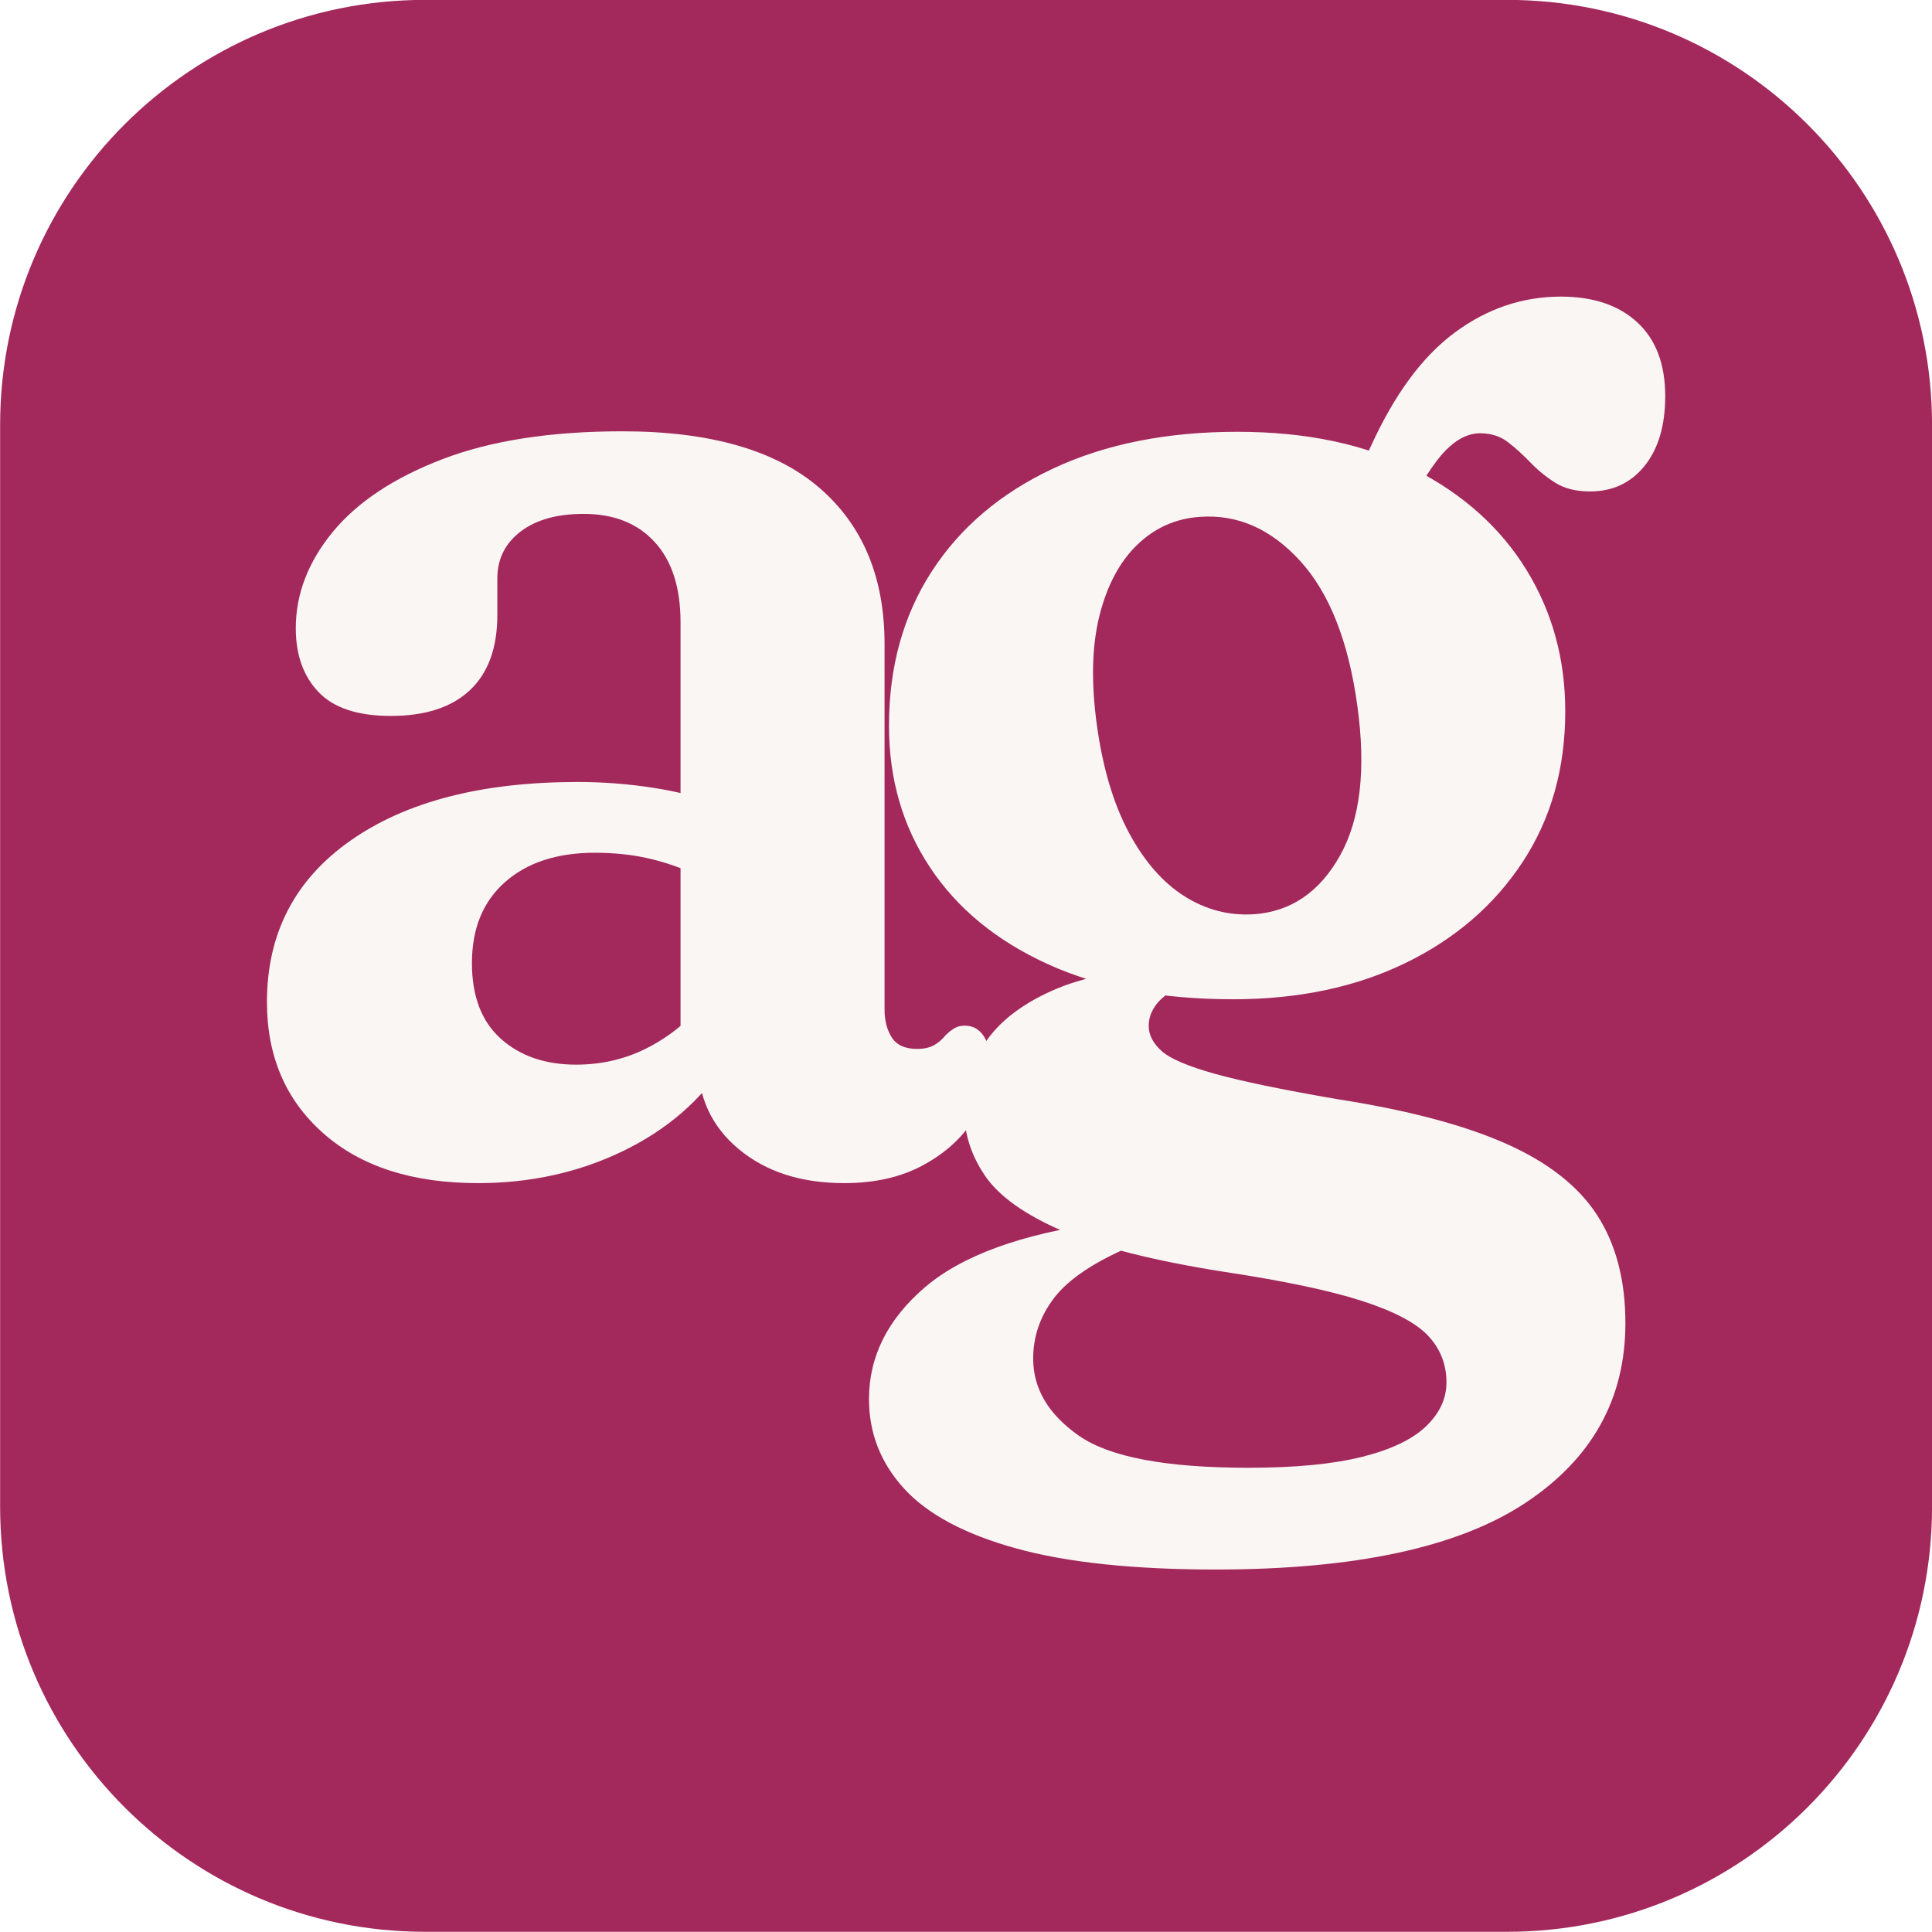
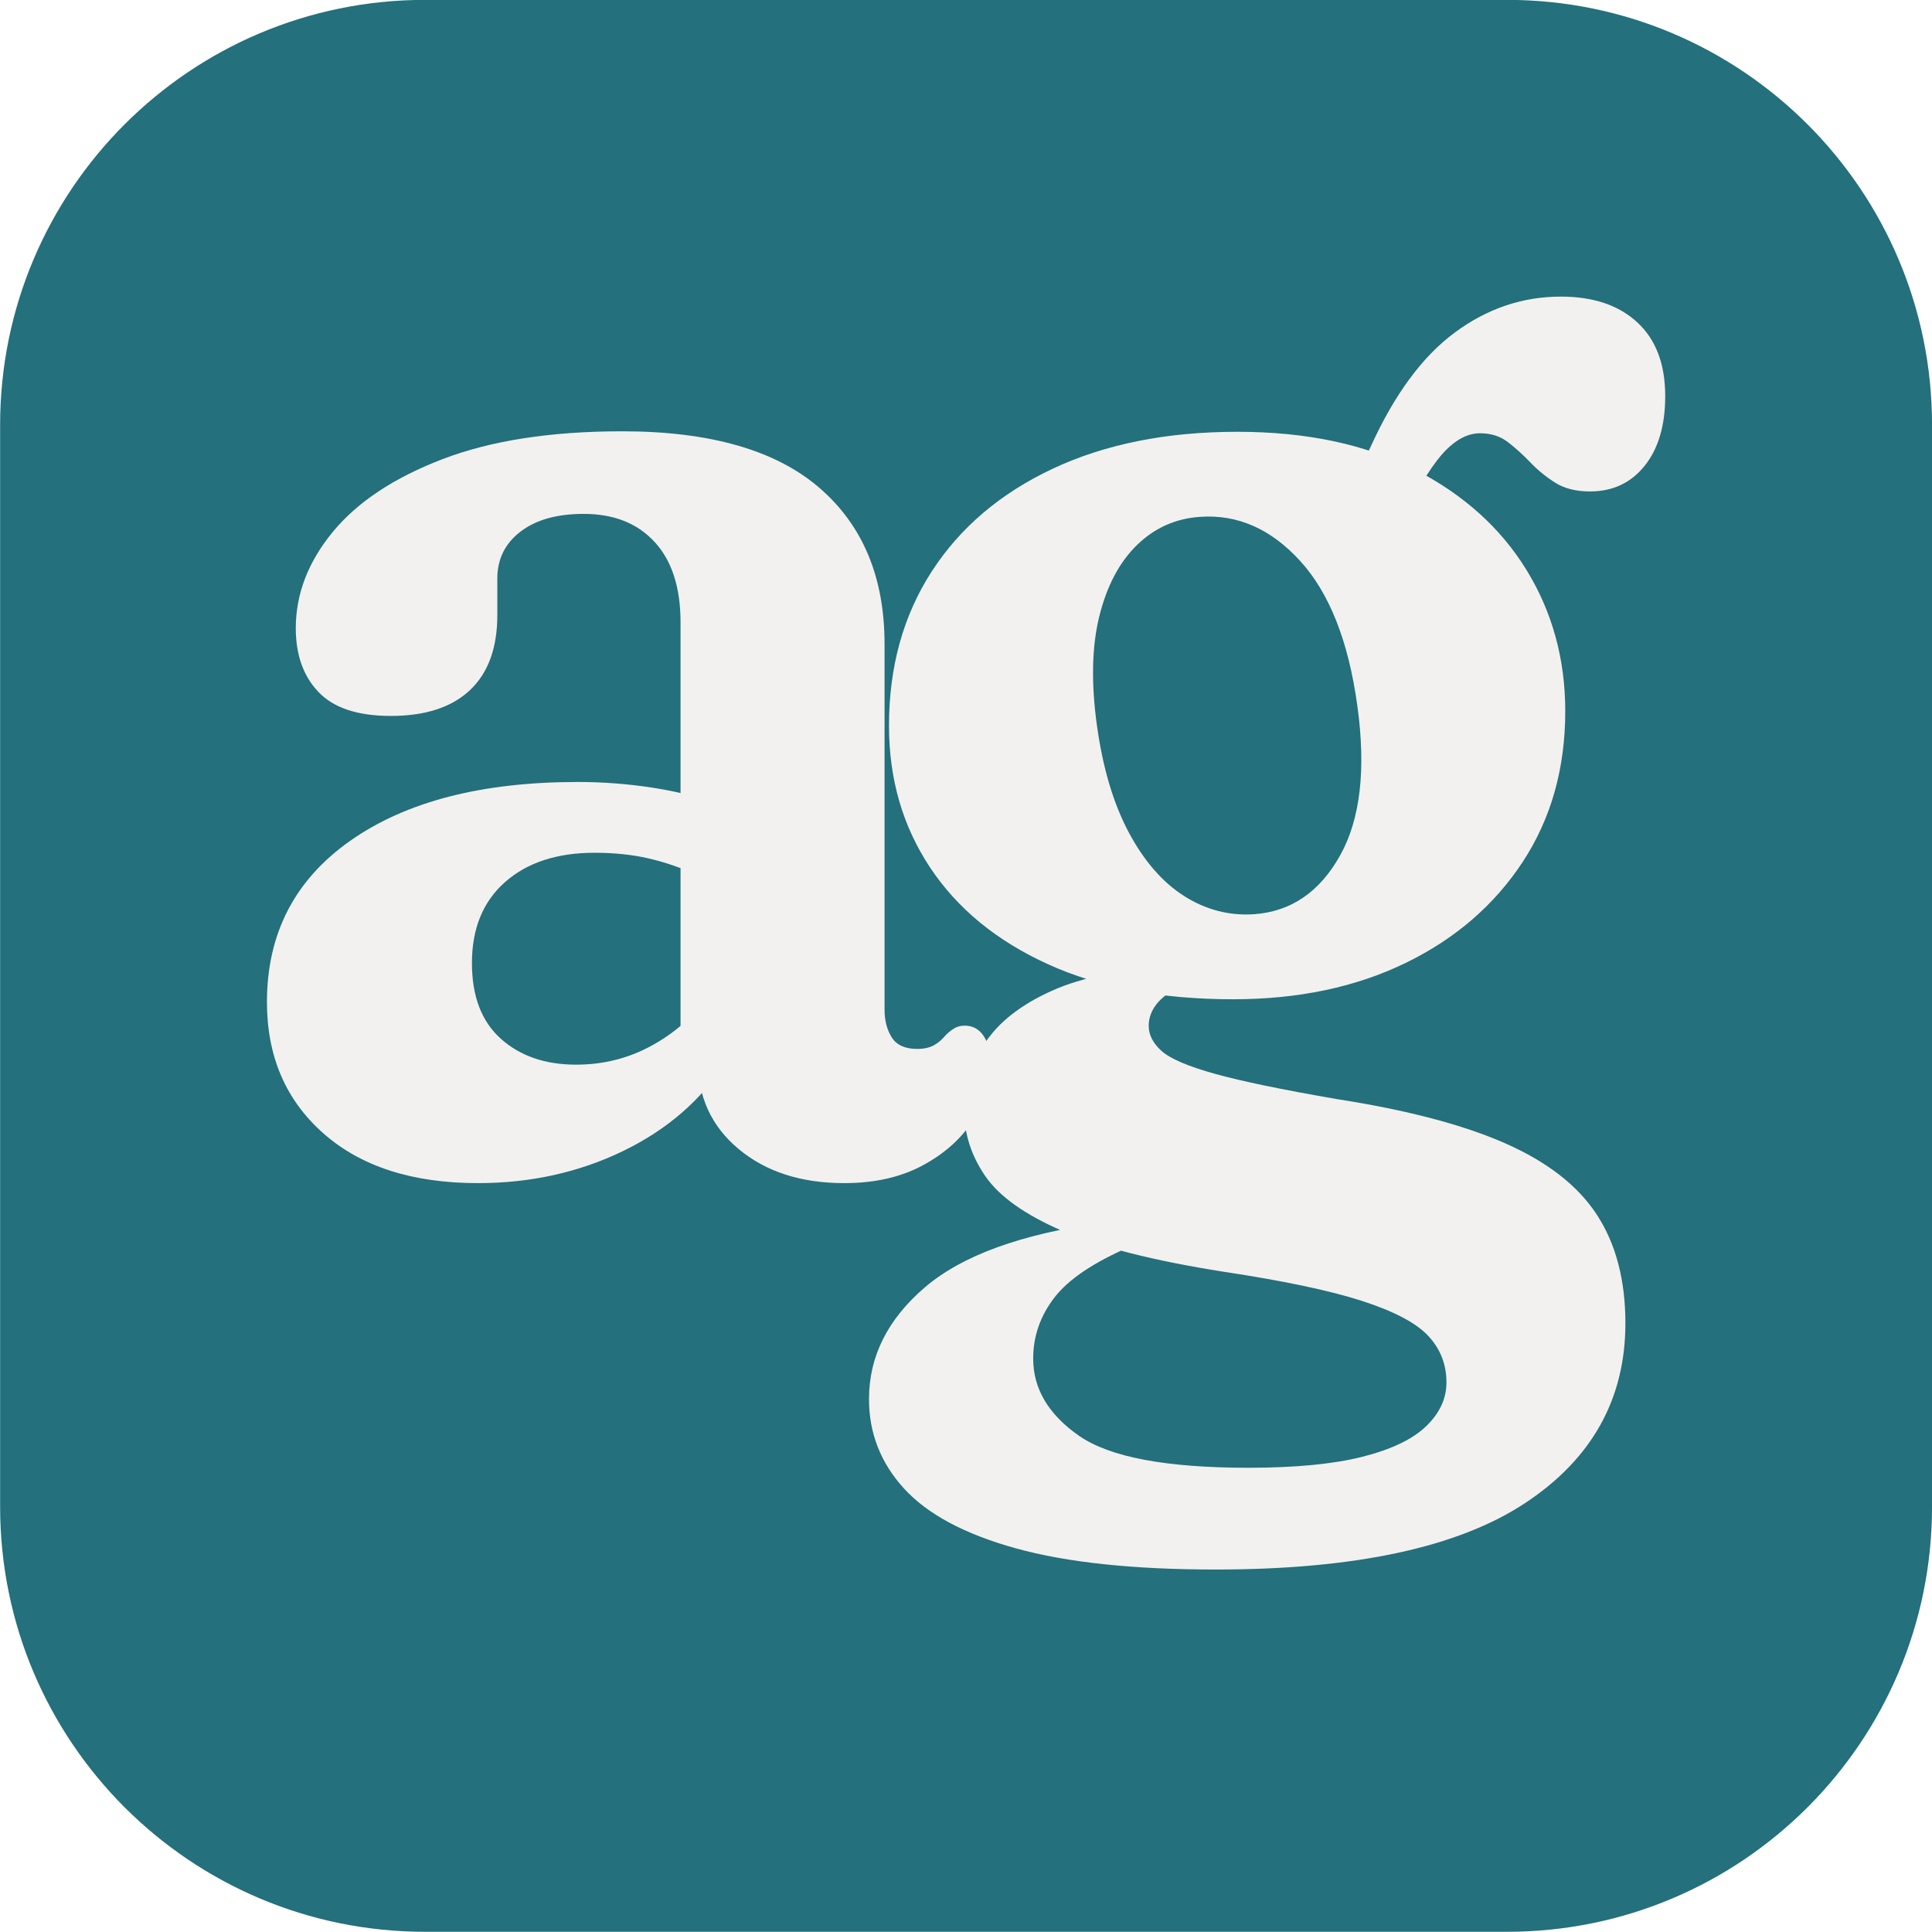
<svg xmlns="http://www.w3.org/2000/svg" viewBox="-276 -1424 2358 2358">
-   <rect x="-275.852" y="-1424.147" width="2357.9" height="2357.9" rx="518.738" fill="#a3285c" />
-   <path fill="#faf6f4" d="M575.601 -130.398V-156.798L554.602 -161.998V-664.398Q554.602 -727.999 523.101 -762.4Q491.6 -796.801 436.398 -796.801Q387.396 -796.801 359.196 -775.1Q330.995 -753.4 330.995 -717.999V-673.399Q330.995 -613.2 297.596 -581.701Q264.197 -550.202 200.999 -550.202Q140.6 -550.202 112.801 -579.301Q85.002 -608.401 85.002 -657.2Q85.002 -719.8 130.001 -774.599Q175.001 -829.399 263.8 -863.499Q352.599 -897.599 483.397 -897.599Q643.595 -897.599 723.594 -828.999Q803.594 -760.399 803.594 -637.999V-191.796Q803.594 -171.595 812.494 -157.695Q821.394 -143.795 843.395 -143.795Q855.595 -143.795 863.695 -148.195Q871.795 -152.595 878.195 -160.596Q882.795 -165.196 888.295 -168.696Q893.795 -172.196 901.395 -172.196Q916.595 -172.196 924.994 -158.896Q933.394 -145.596 933.394 -126.197Q933.394 -90.397 911.795 -56.798Q890.195 -23.199 850.096 -1.599Q809.997 20.0 754.398 20.0Q675.399 20.0 625.5 -21.599Q575.601 -63.199 575.601 -130.398ZM49.801 -201Q49.801 -326.399 151.701 -397.999Q253.6 -469.598 429.199 -469.598Q475.199 -469.598 520.6 -462.598Q566 -455.598 597.601 -442.798L574.202 -356.2Q545.001 -369.6 515.2 -376.4Q485.399 -383.2 449.798 -383.2Q380.996 -383.2 340.495 -347.5Q299.993 -311.799 299.993 -248.598Q299.993 -187.797 335.294 -156.196Q370.595 -124.596 427.196 -124.596Q476.598 -124.596 518.599 -147.397Q560.601 -170.198 588.002 -207.799L609.602 -127.801Q565.401 -58.401 484.501 -19.2Q403.601 20.0 307.401 20.0Q187.401 20.0 118.601 -40.8Q49.801 -101.6 49.801 -201Z" />
-   <path fill="#faf6f4" transform="translate(765 0)" d="M590.396 -82.597Q490.596 -99.797 441.496 -113.497Q392.396 -127.198 376.696 -141.298Q360.995 -155.398 360.995 -171.999Q360.995 -186.399 370.896 -198.899Q380.796 -211.4 403.997 -222.4L391.396 -243.2Q299.599 -240.2 243.1 -214.9Q186.601 -189.601 161.202 -151.101Q135.802 -112.602 135.802 -68.802Q135.802 -26.003 161.502 11.397Q187.202 48.797 255.801 78.396Q324.401 107.996 452.601 128.197Q562.6 144.797 621.4 163.798Q680.201 182.798 702.301 206.599Q724.401 230.399 724.401 263.2Q724.401 292.801 699.6 316.702Q674.8 340.602 621.699 354.003Q568.598 367.403 482.598 367.403Q331.997 367.403 275.996 328.402Q219.995 289.401 219.995 234.201Q219.995 193.399 245.796 159.798Q271.598 126.197 338.601 97.397L305.402 68.196Q156.001 88.797 87.801 147.198Q19.601 205.599 19.601 283.599Q19.601 345.999 62.501 392.899Q105.401 439.799 198.7 465.7Q292 491.6 442.799 491.6Q697.396 491.6 820.095 410.701Q942.794 329.801 942.794 191.003Q942.794 112.203 908.194 58.903Q873.594 5.604 796.295 -28.496Q718.995 -62.596 590.396 -82.597ZM601.599 -816.2 673.997 -797.399Q702.798 -853.399 723.398 -874.299Q743.998 -895.199 765.398 -895.199Q785.398 -895.199 799.397 -884.399Q813.397 -873.599 826.697 -859.699Q839.997 -845.799 856.897 -834.999Q873.796 -824.199 899.596 -824.199Q941.195 -824.199 966.295 -855.499Q991.394 -886.798 991.394 -940.597Q991.394 -998.995 957.395 -1030.495Q923.395 -1061.994 863.996 -1061.994Q793.797 -1061.994 734.498 -1018.095Q675.199 -974.196 631.999 -878.998ZM869.394 -555.999Q869.394 -651.399 821.995 -728.499Q774.595 -805.599 685.095 -851.299Q595.596 -896.999 469.197 -896.999Q339.999 -896.999 244.2 -852.099Q148.4 -807.199 96.201 -726.599Q44.001 -645.999 44.001 -538.2Q44.001 -440.799 94.101 -365.299Q144.2 -289.799 238.2 -247.099Q332.199 -204.399 463.997 -204.399Q583.396 -204.399 674.496 -248.699Q765.595 -292.999 817.495 -372.099Q869.394 -451.199 869.394 -555.999ZM423.799 -793.201Q492.401 -798.001 545.902 -739.3Q599.403 -680.599 615.602 -562.799Q631.802 -446.198 594.4 -379.597Q556.999 -312.997 489.597 -308.197Q443.995 -305.197 404.394 -330.298Q364.793 -355.398 336.693 -407.999Q308.593 -460.599 297.793 -538.6Q286.993 -616.8 300.794 -672.2Q314.595 -727.601 346.796 -758.901Q378.997 -790.201 423.799 -793.201Z" />
+   <rect x="-275.852" y="-1424.147" width="2357.9" height="2357.9" rx="518.738" fill="#24707c" />
+   <path fill="#f2f1ef" d="M575.601 -130.398V-156.798L554.602 -161.998V-664.398Q554.602 -727.999 523.101 -762.4Q491.6 -796.801 436.398 -796.801Q387.396 -796.801 359.196 -775.1Q330.995 -753.4 330.995 -717.999V-673.399Q330.995 -613.2 297.596 -581.701Q264.197 -550.202 200.999 -550.202Q140.6 -550.202 112.801 -579.301Q85.002 -608.401 85.002 -657.2Q85.002 -719.8 130.001 -774.599Q175.001 -829.399 263.8 -863.499Q352.599 -897.599 483.397 -897.599Q643.595 -897.599 723.594 -828.999Q803.594 -760.399 803.594 -637.999V-191.796Q803.594 -171.595 812.494 -157.695Q821.394 -143.795 843.395 -143.795Q855.595 -143.795 863.695 -148.195Q871.795 -152.595 878.195 -160.596Q882.795 -165.196 888.295 -168.696Q893.795 -172.196 901.395 -172.196Q916.595 -172.196 924.994 -158.896Q933.394 -145.596 933.394 -126.197Q933.394 -90.397 911.795 -56.798Q890.195 -23.199 850.096 -1.599Q809.997 20.0 754.398 20.0Q675.399 20.0 625.5 -21.599Q575.601 -63.199 575.601 -130.398ZM49.801 -201Q49.801 -326.399 151.701 -397.999Q253.6 -469.598 429.199 -469.598Q475.199 -469.598 520.6 -462.598Q566 -455.598 597.601 -442.798L574.202 -356.2Q545.001 -369.6 515.2 -376.4Q485.399 -383.2 449.798 -383.2Q380.996 -383.2 340.495 -347.5Q299.993 -311.799 299.993 -248.598Q299.993 -187.797 335.294 -156.196Q370.595 -124.596 427.196 -124.596Q476.598 -124.596 518.599 -147.397Q560.601 -170.198 588.002 -207.799L609.602 -127.801Q565.401 -58.401 484.501 -19.2Q403.601 20.0 307.401 20.0Q187.401 20.0 118.601 -40.8Q49.801 -101.6 49.801 -201Z" />
+   <path fill="#f2f1ef" transform="translate(765 0)" d="M590.396 -82.597Q490.596 -99.797 441.496 -113.497Q392.396 -127.198 376.696 -141.298Q360.995 -155.398 360.995 -171.999Q360.995 -186.399 370.896 -198.899Q380.796 -211.4 403.997 -222.4L391.396 -243.2Q299.599 -240.2 243.1 -214.9Q186.601 -189.601 161.202 -151.101Q135.802 -112.602 135.802 -68.802Q135.802 -26.003 161.502 11.397Q187.202 48.797 255.801 78.396Q324.401 107.996 452.601 128.197Q562.6 144.797 621.4 163.798Q680.201 182.798 702.301 206.599Q724.401 230.399 724.401 263.2Q724.401 292.801 699.6 316.702Q674.8 340.602 621.699 354.003Q568.598 367.403 482.598 367.403Q331.997 367.403 275.996 328.402Q219.995 289.401 219.995 234.201Q219.995 193.399 245.796 159.798Q271.598 126.197 338.601 97.397L305.402 68.196Q156.001 88.797 87.801 147.198Q19.601 205.599 19.601 283.599Q19.601 345.999 62.501 392.899Q105.401 439.799 198.7 465.7Q292 491.6 442.799 491.6Q697.396 491.6 820.095 410.701Q942.794 329.801 942.794 191.003Q942.794 112.203 908.194 58.903Q873.594 5.604 796.295 -28.496Q718.995 -62.596 590.396 -82.597ZM601.599 -816.2 673.997 -797.399Q702.798 -853.399 723.398 -874.299Q743.998 -895.199 765.398 -895.199Q785.398 -895.199 799.397 -884.399Q813.397 -873.599 826.697 -859.699Q839.997 -845.799 856.897 -834.999Q873.796 -824.199 899.596 -824.199Q941.195 -824.199 966.295 -855.499Q991.394 -886.798 991.394 -940.597Q991.394 -998.995 957.395 -1030.495Q923.395 -1061.994 863.996 -1061.994Q793.797 -1061.994 734.498 -1018.095Q675.199 -974.196 631.999 -878.998ZM869.394 -555.999Q869.394 -651.399 821.995 -728.499Q774.595 -805.599 685.095 -851.299Q595.596 -896.999 469.197 -896.999Q339.999 -896.999 244.2 -852.099Q148.4 -807.199 96.201 -726.599Q44.001 -645.999 44.001 -538.2Q44.001 -440.799 94.101 -365.299Q144.2 -289.799 238.2 -247.099Q332.199 -204.399 463.997 -204.399Q583.396 -204.399 674.496 -248.699Q765.595 -292.999 817.495 -372.099Q869.394 -451.199 869.394 -555.999ZM423.799 -793.201Q492.401 -798.001 545.902 -739.3Q599.403 -680.599 615.602 -562.799Q631.802 -446.198 594.4 -379.597Q556.999 -312.997 489.597 -308.197Q443.995 -305.197 404.394 -330.298Q364.793 -355.398 336.693 -407.999Q308.593 -460.599 297.793 -538.6Q286.993 -616.8 300.794 -672.2Q314.595 -727.601 346.796 -758.901Q378.997 -790.201 423.799 -793.201Z" />
</svg>
